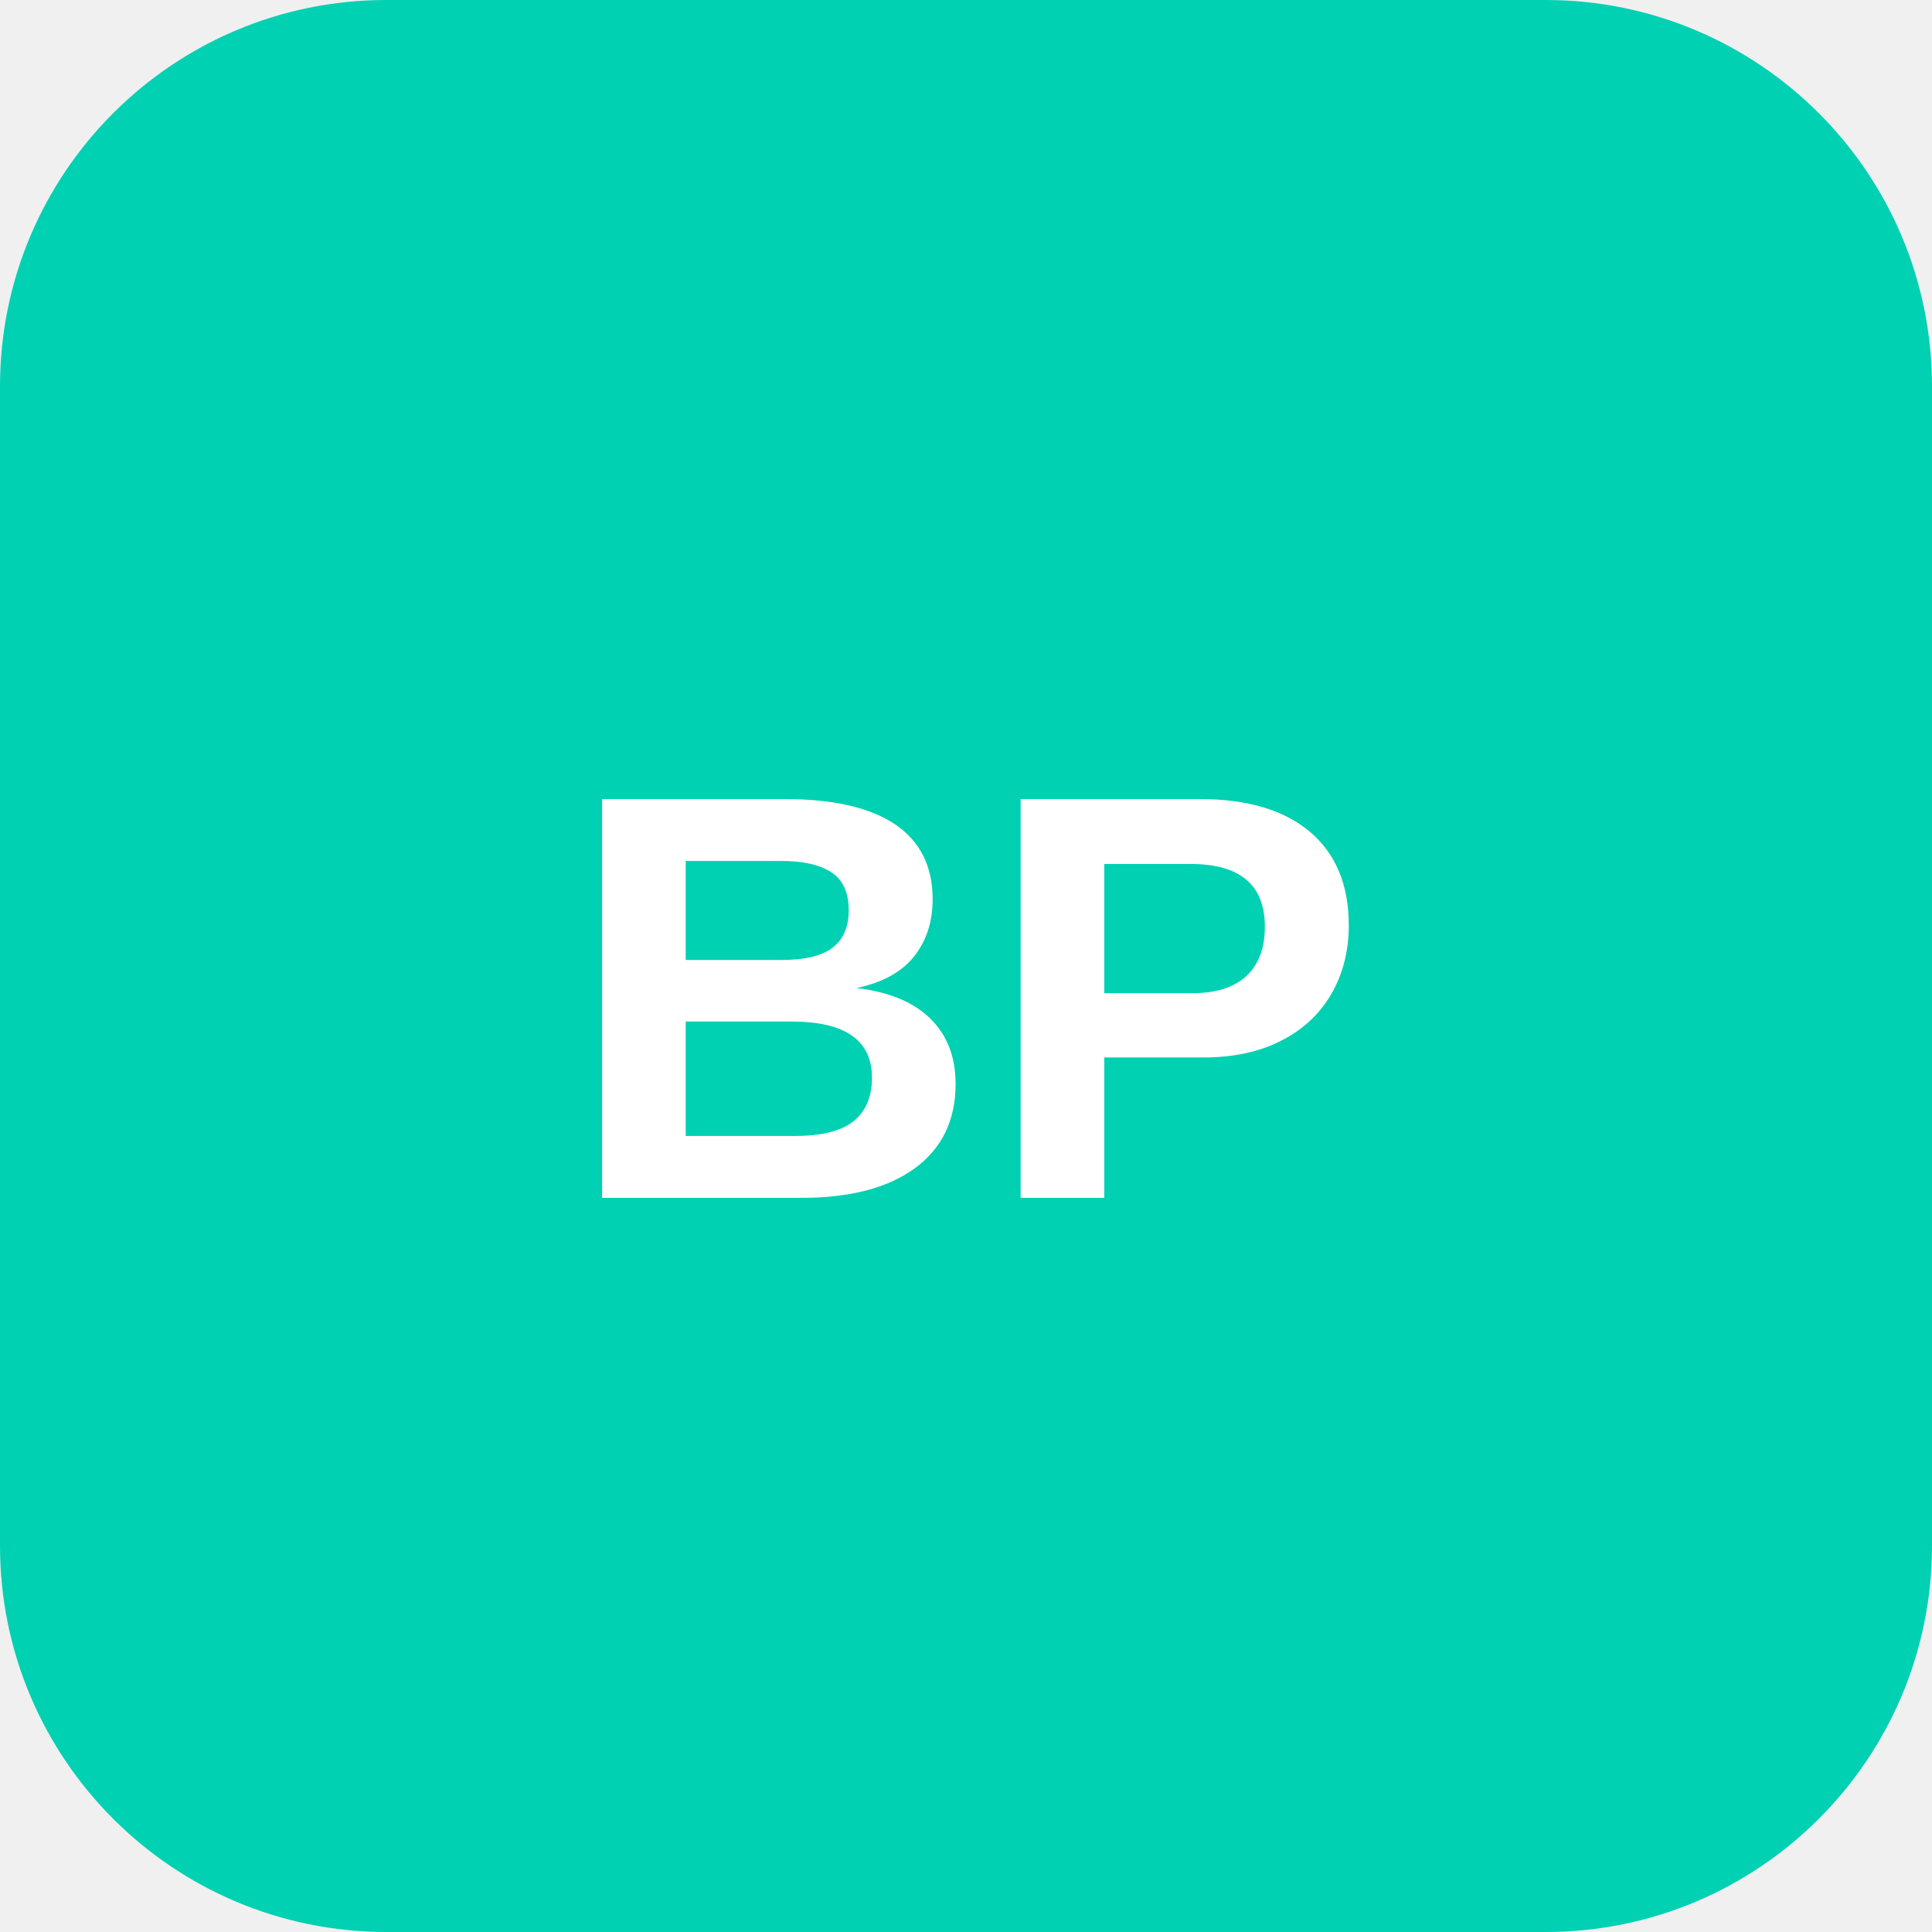
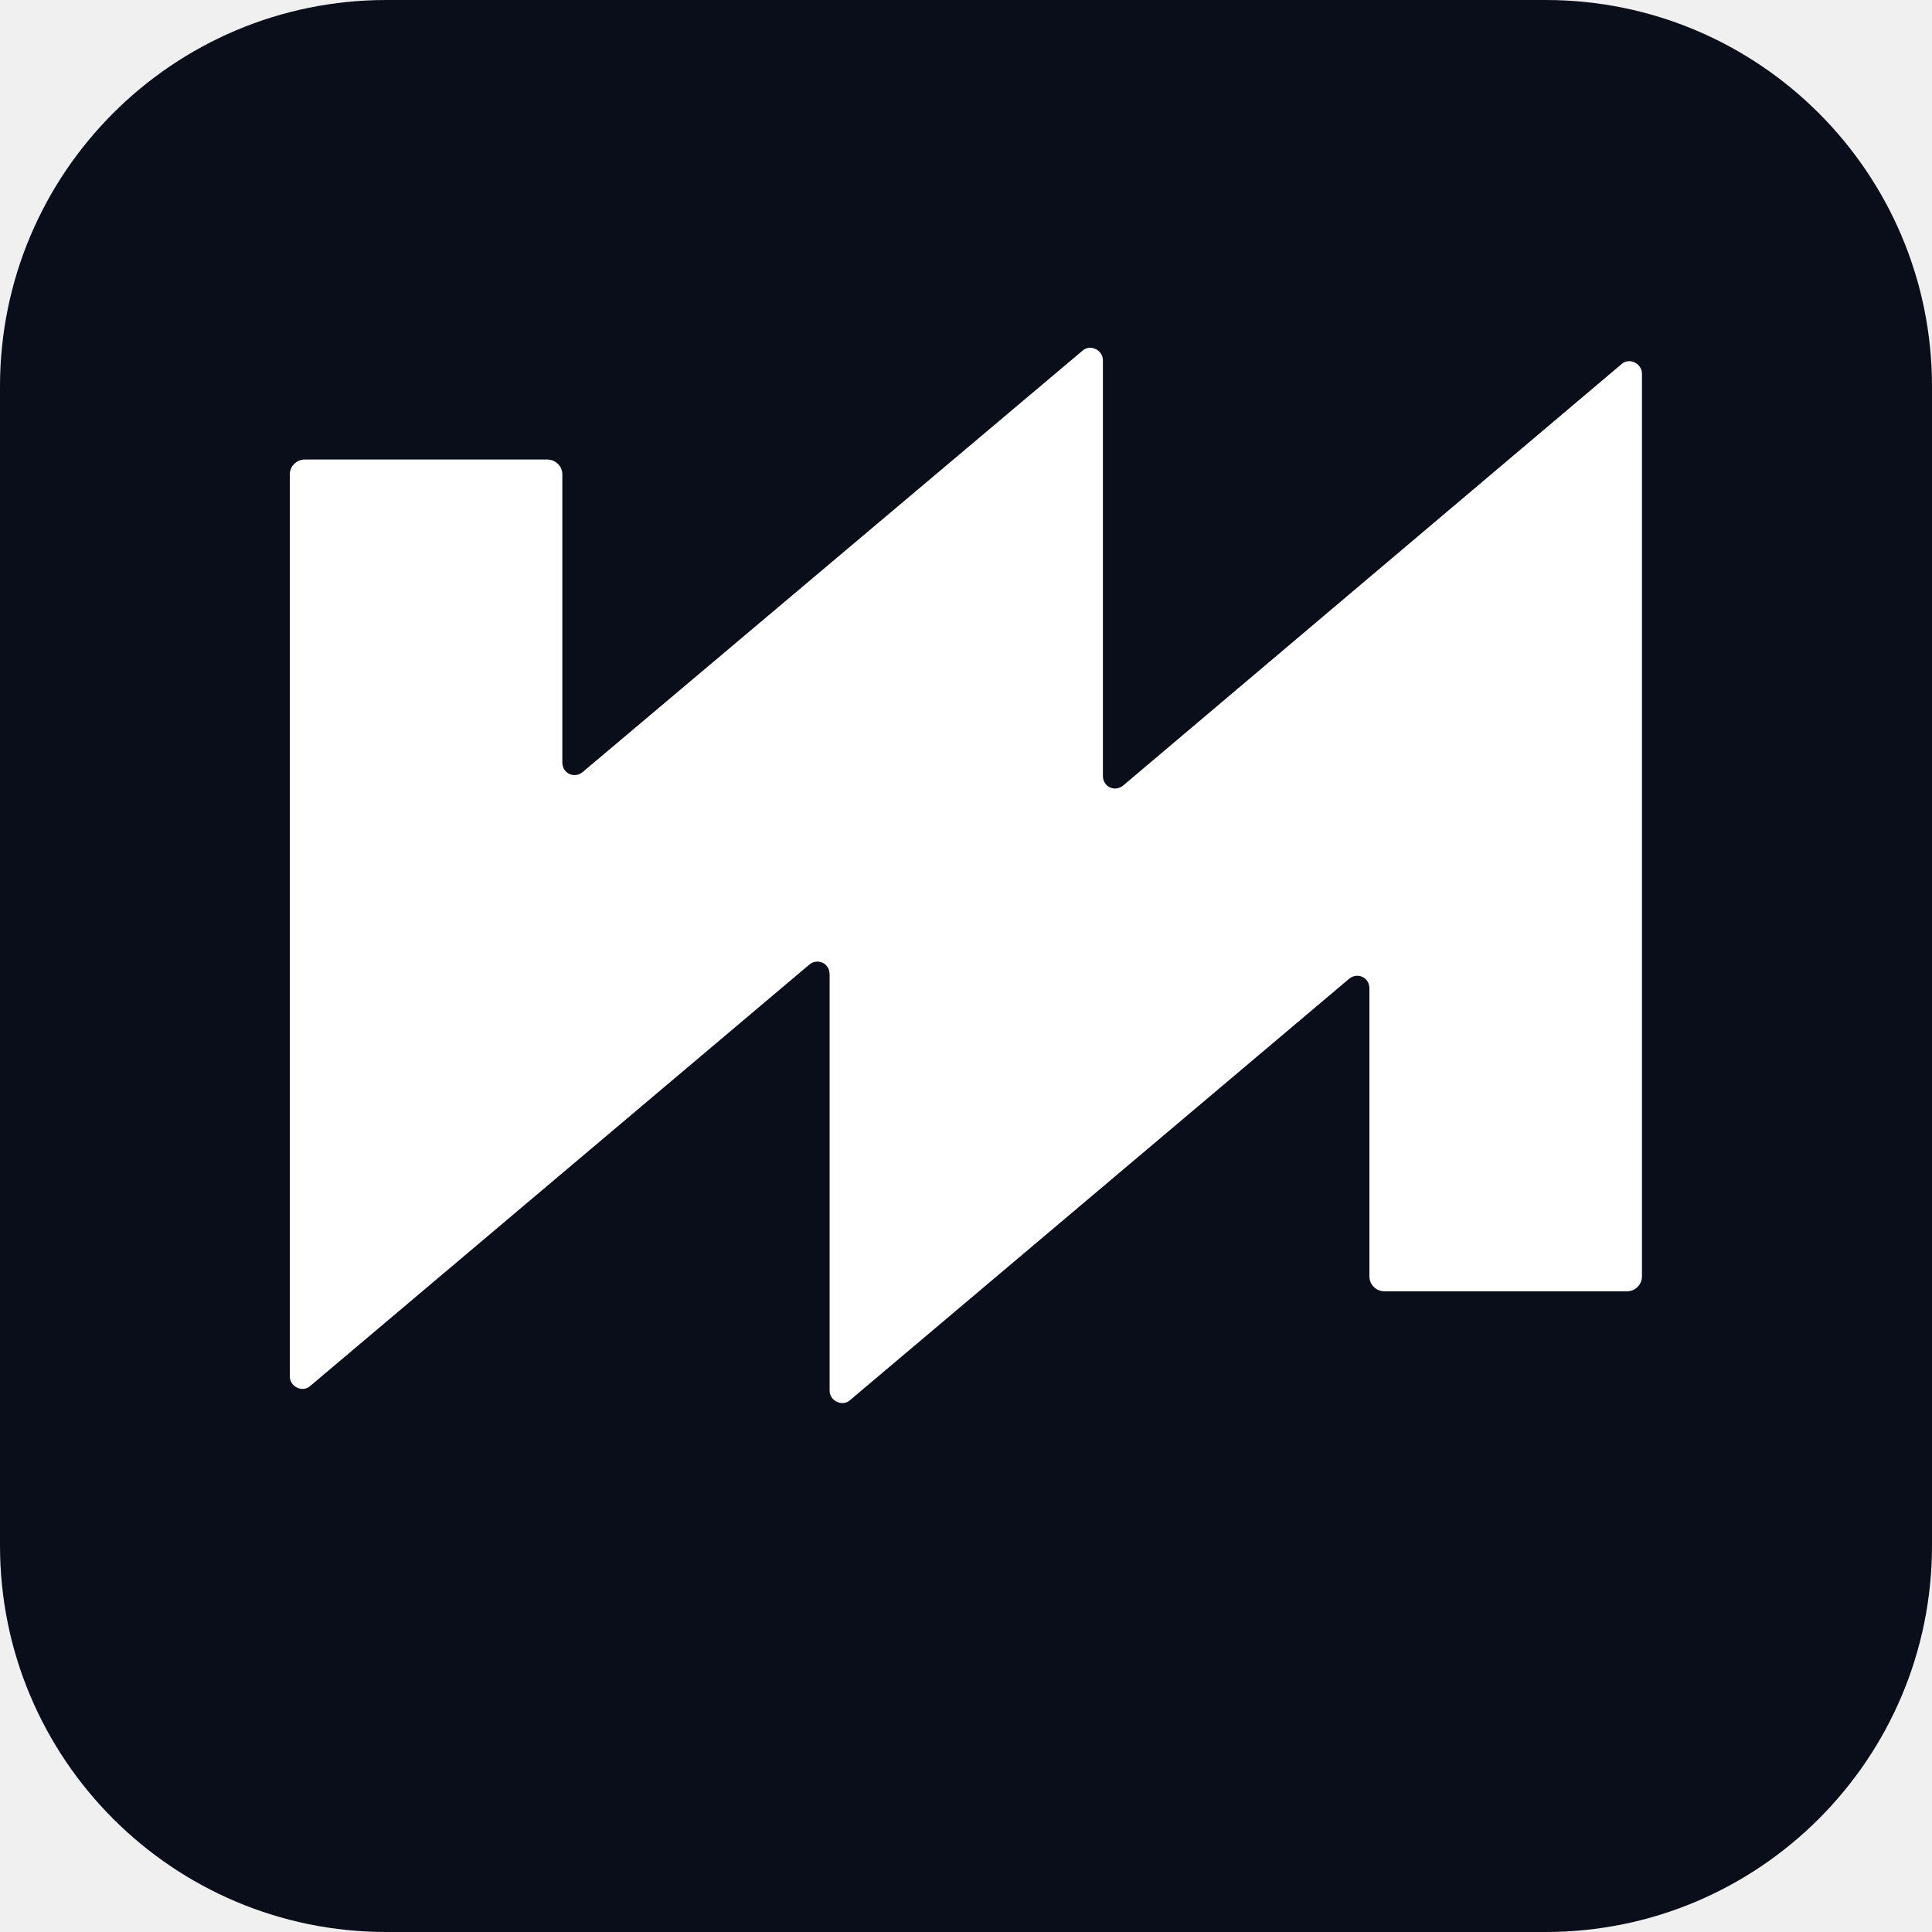
- <svg xmlns="http://www.w3.org/2000/svg" viewBox="0 0 100 100" fill="none">
-   <rect width="100" height="100" rx="20" fill="#00D1B2" />
-   <text x="50" y="62" font-family="Arial,sans-serif" font-size="30" font-weight="bold" fill="white" text-anchor="middle">BP</text>
+ <svg xmlns="http://www.w3.org/2000/svg" viewBox="0 0 100 100">
+   <rect width="100" height="100" rx="20" fill="#0A0E1A" />
+   <g transform="translate(15, 18) scale(1.707)">
+     <path d="M25.269 13.274C25.019 13.478 24.655 13.319 24.655 12.98V11.193V0.38C24.655 0.064 24.268 -0.117 24.04 0.086L8.878 12.867C8.628 13.071 8.264 12.912 8.264 12.573V3.841C8.264 3.592 8.059 3.389 7.808 3.389H0.455C0.205 3.389 0 3.592 0 3.841V31.19C0 31.507 0.387 31.688 0.615 31.484L15.754 18.703C16.004 18.5 16.368 18.658 16.368 18.997V31.62C16.368 31.936 16.755 32.117 16.983 31.914L32.122 19.133C32.372 18.929 32.736 19.088 32.736 19.427V28.159C32.736 28.408 32.941 28.611 33.192 28.611H40.545C40.795 28.611 41 28.408 41 28.159V0.787C41 0.471 40.613 0.29 40.385 0.493L25.269 13.274Z" fill="white" />
+   </g>
</svg>
